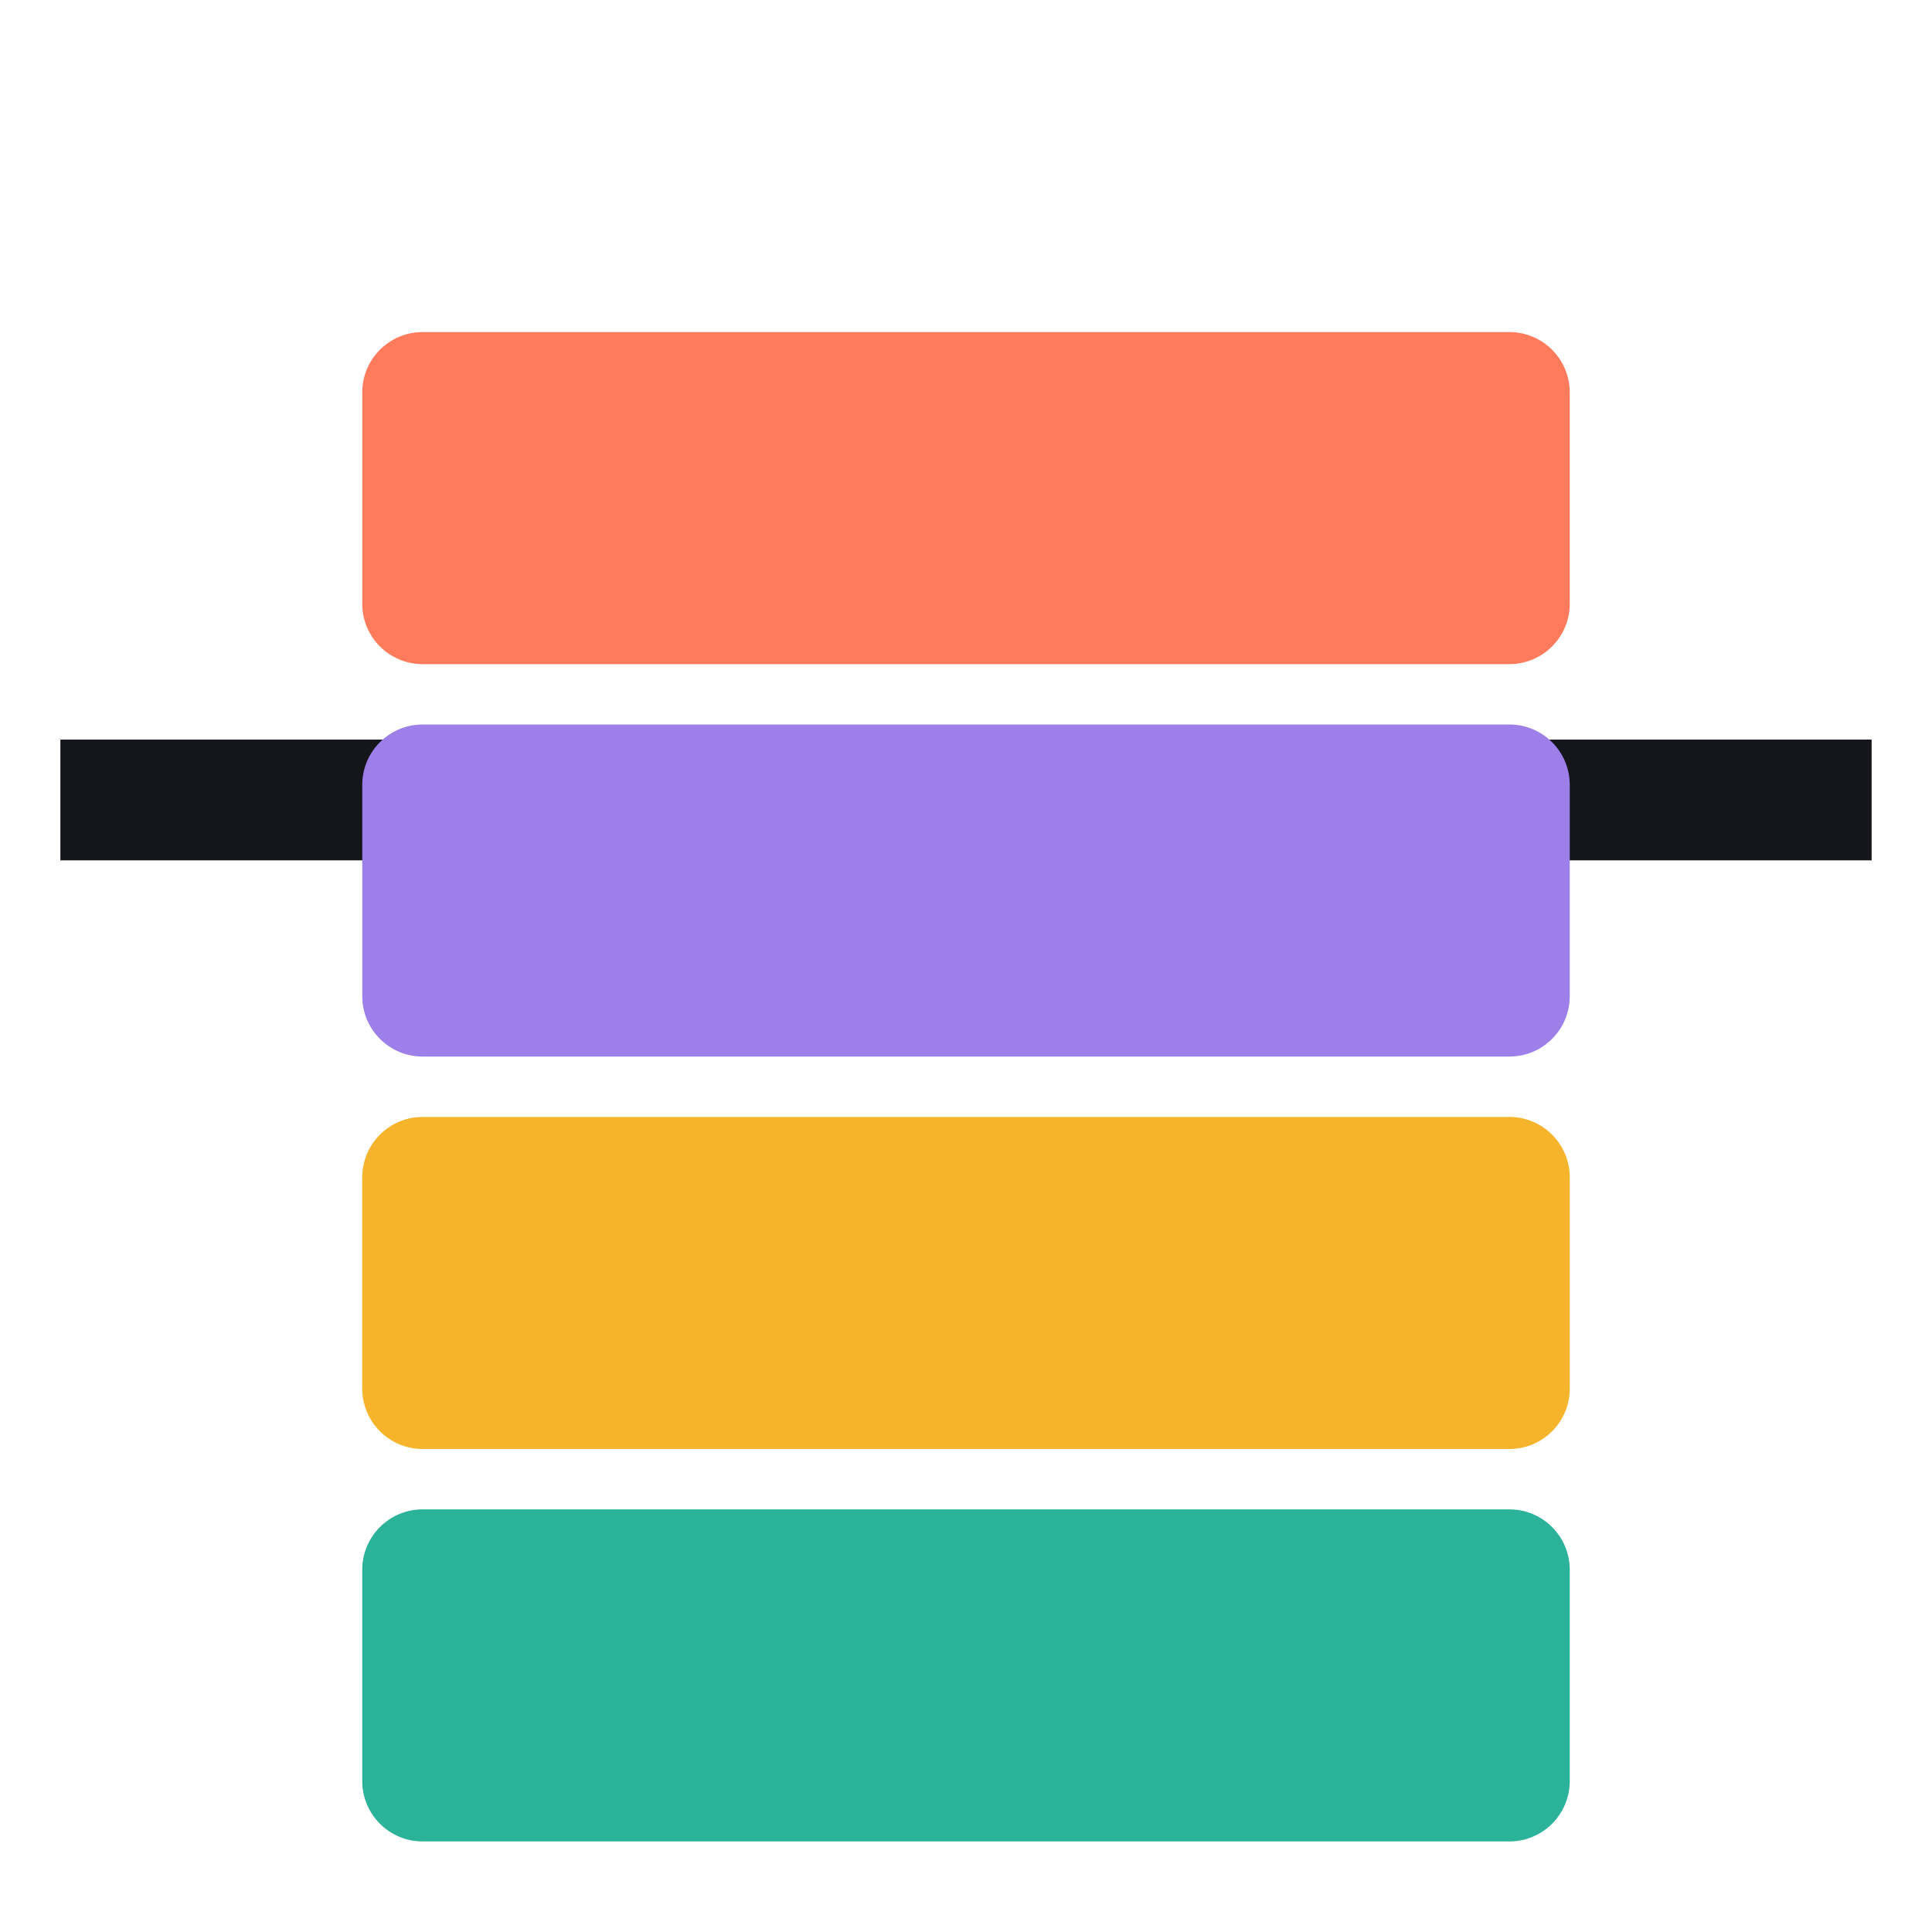
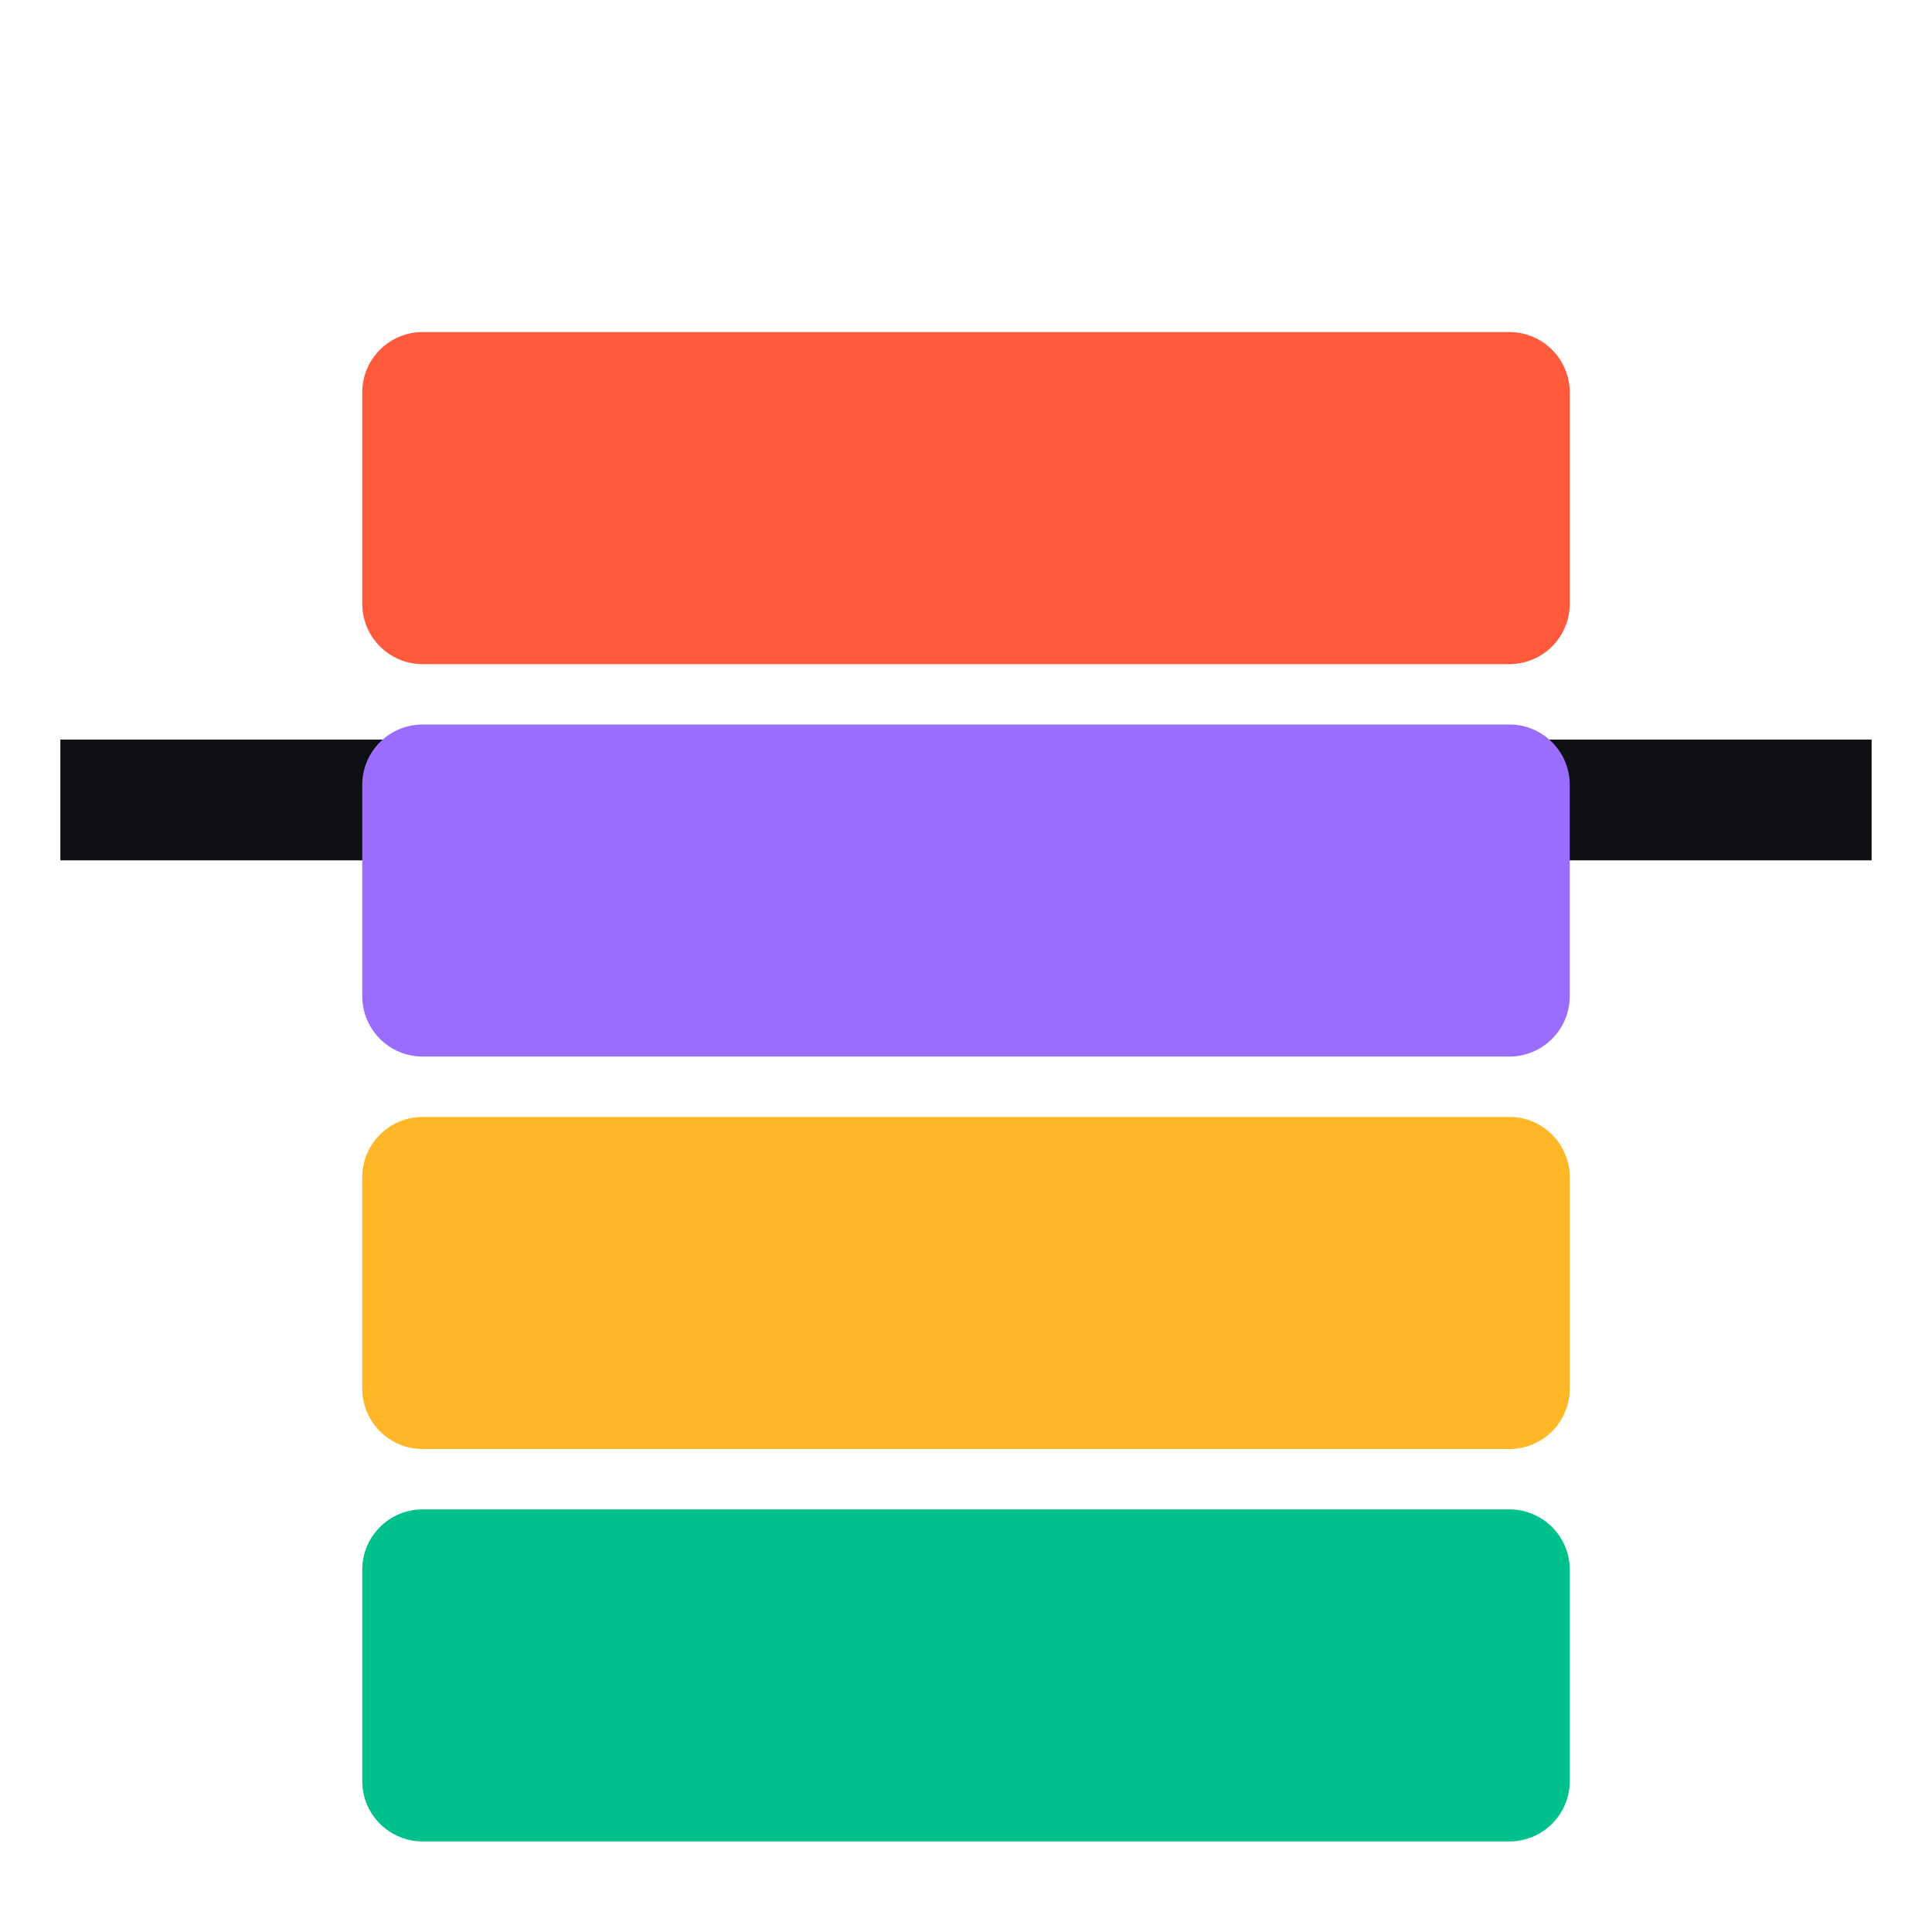
<svg xmlns="http://www.w3.org/2000/svg" viewBox="0 0 64 64">
-   <rect x="2" y="24.5" width="60" height="4" fill="#14161b" />
-   <rect x="12" y="50" width="40" height="11" rx="2" fill="#2bb39a" />
-   <rect x="12" y="37" width="40" height="11" rx="2" fill="#f6b42c" />
-   <rect x="12" y="24" width="40" height="11" rx="2" fill="#9d7fea" />
-   <rect x="12" y="11" width="40" height="11" rx="2" fill="#ff7b5c" />
+   <rect x="2" y="24.5" width="60" height="4" fill="#0e1014" />
+   <rect x="12" y="50" width="40" height="11" rx="2" fill="#00c08b" />
+   <rect x="12" y="37" width="40" height="11" rx="2" fill="#ffb627" />
+   <rect x="12" y="24" width="40" height="11" rx="2" fill="#9b6dff" />
+   <rect x="12" y="11" width="40" height="11" rx="2" fill="#ff5a3c" />
</svg>
